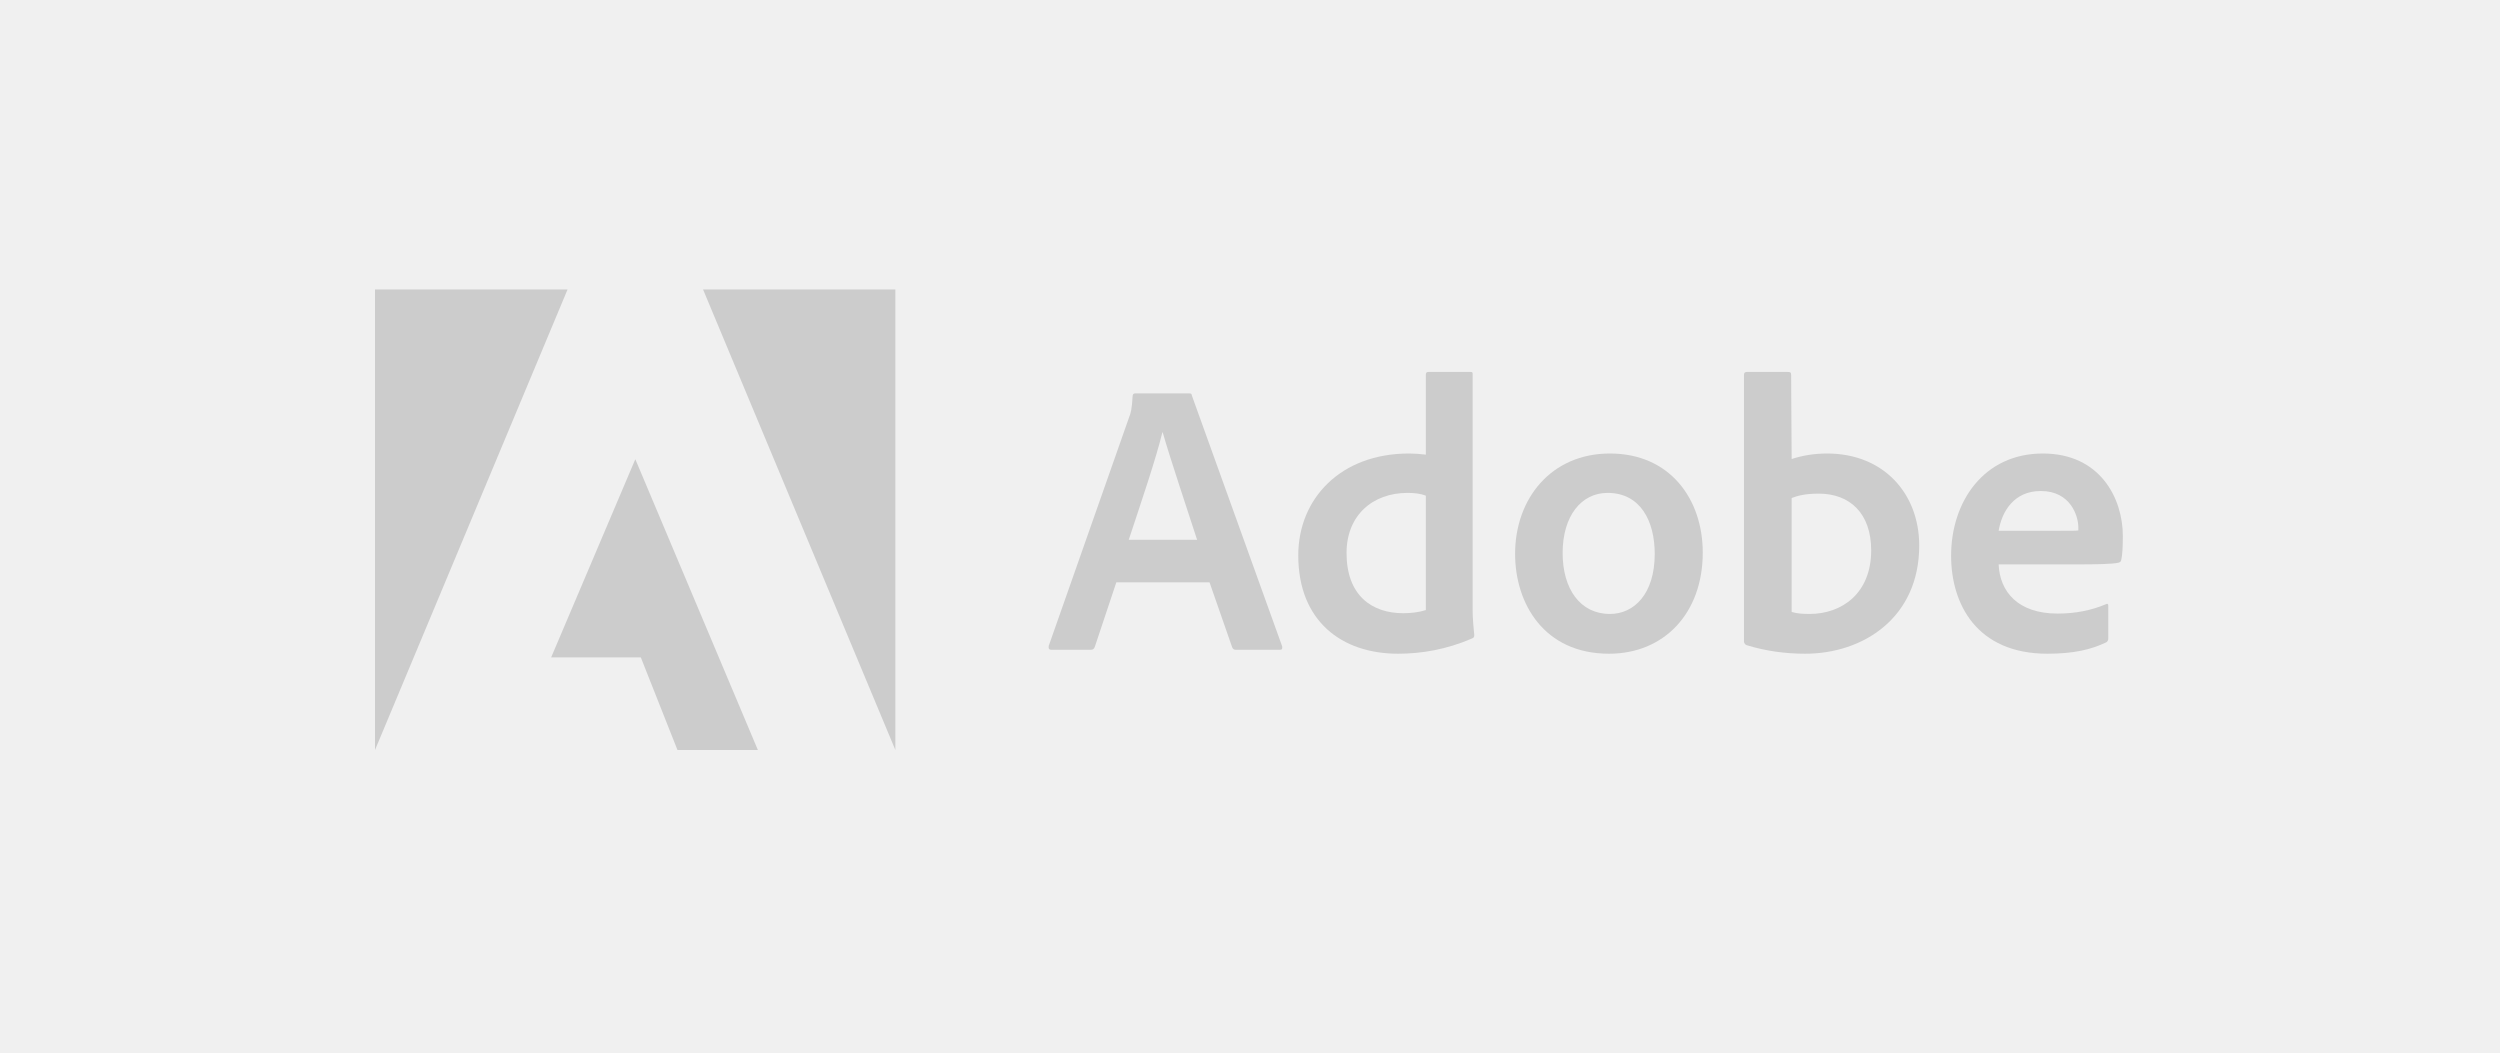
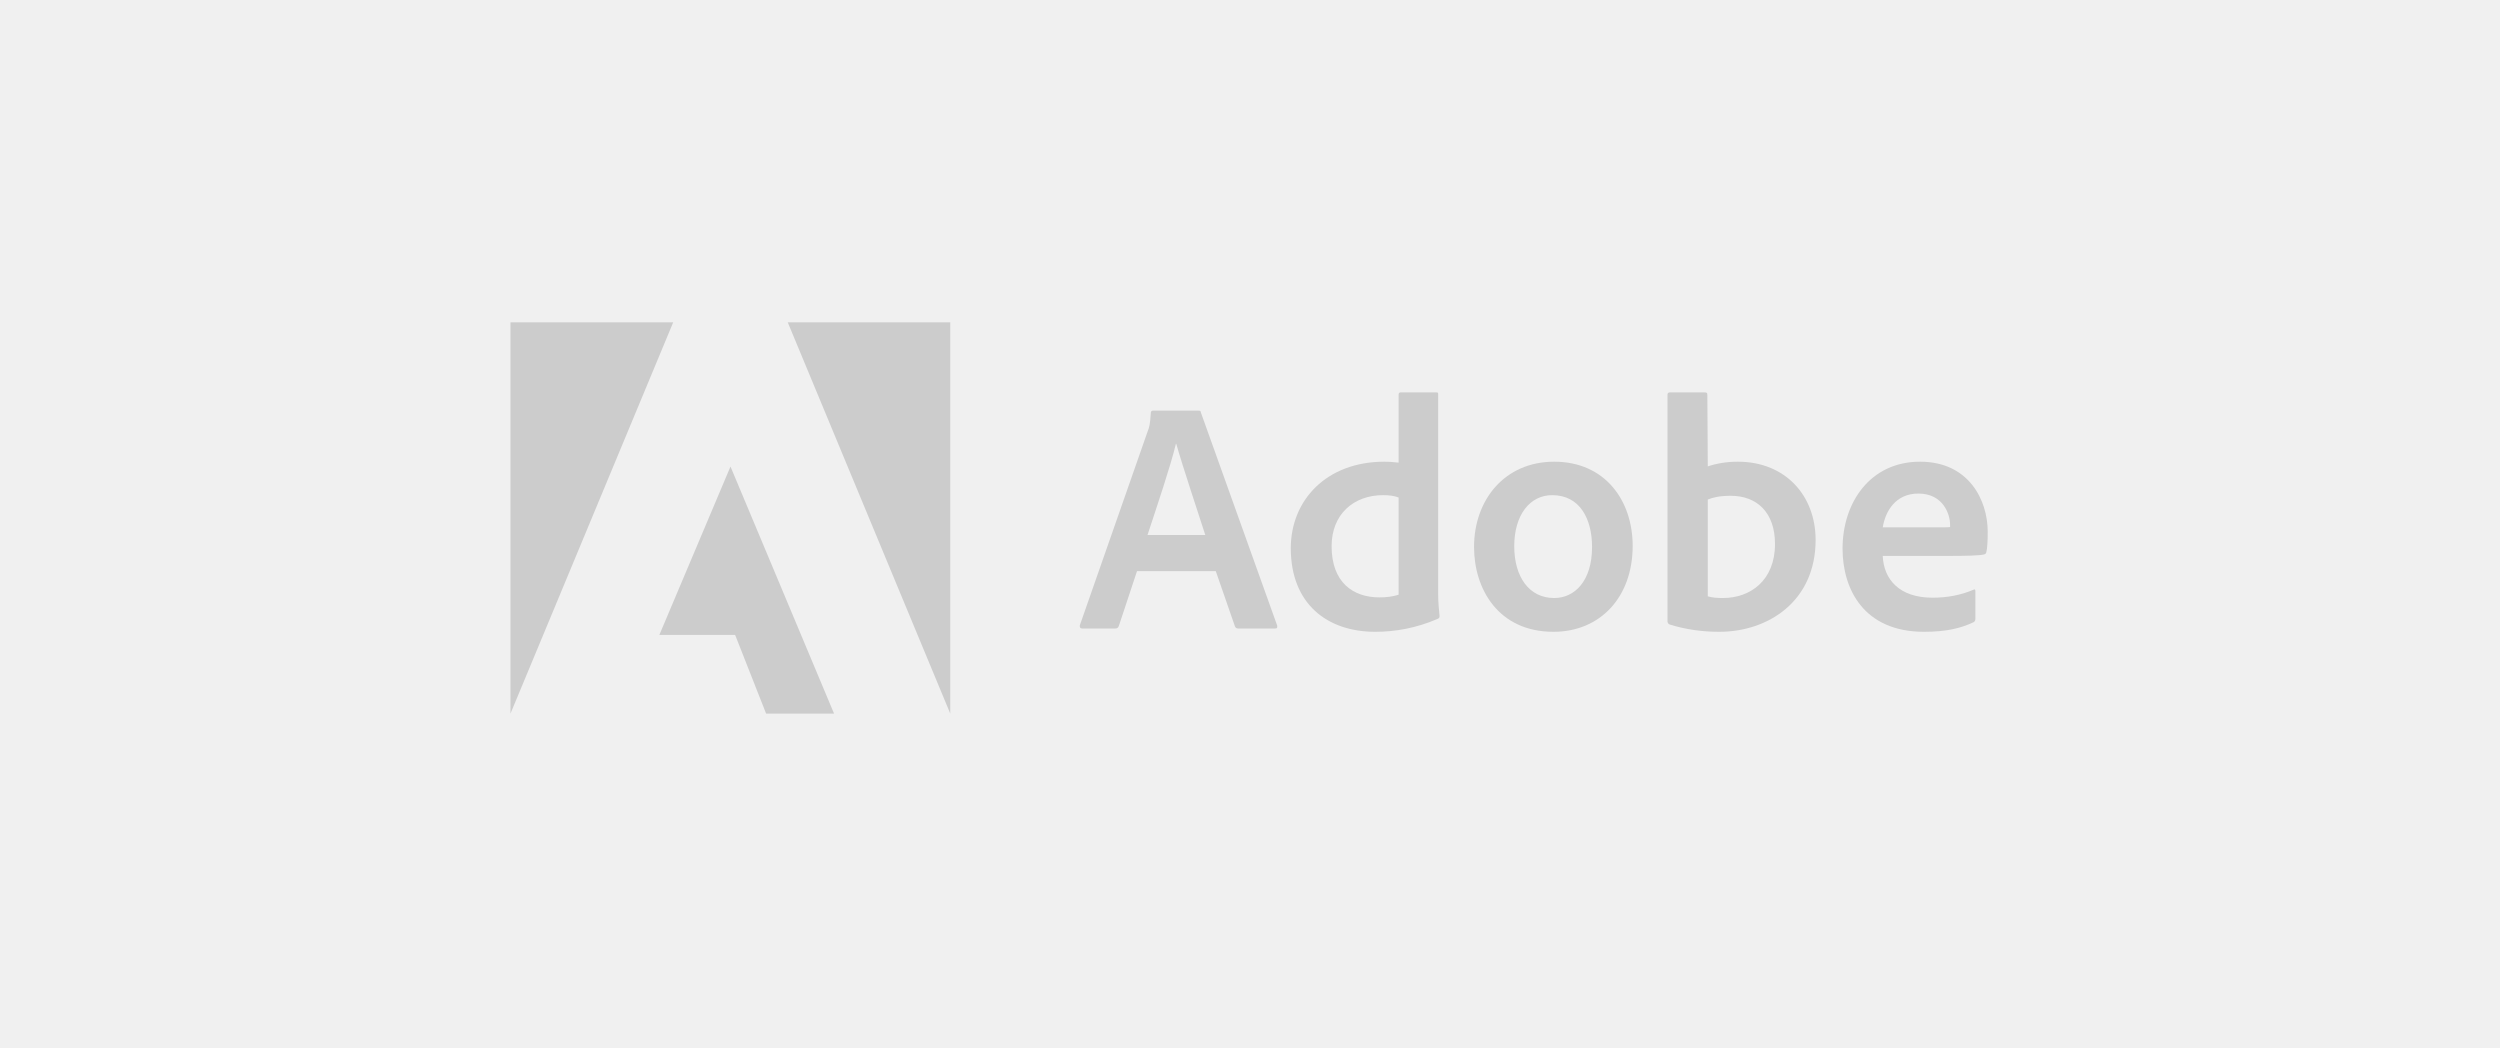
- <svg xmlns="http://www.w3.org/2000/svg" width="190" height="80" viewBox="0 0 190 80" fill="none">
-   <g clip-path="url(#clip0_347_410)">
-     <path d="M43.135 22H28.5V57L43.135 22Z" fill="black" fill-opacity="0.15" />
-     <path d="M53.432 22H68.048V57L53.432 22Z" fill="black" fill-opacity="0.15" />
-     <path d="M48.284 34.9L57.599 57H51.487L48.703 49.964H41.886L48.284 34.9Z" fill="black" fill-opacity="0.15" />
-     <path d="M91.924 44.258L93.649 49.206C93.707 49.33 93.792 49.387 93.945 49.387H97.263C97.444 49.387 97.472 49.301 97.444 49.12L90.589 30.081C90.56 29.928 90.532 29.899 90.379 29.899H86.26C86.146 29.899 86.079 29.985 86.079 30.109C86.022 31.11 85.936 31.415 85.812 31.711L79.701 49.092C79.672 49.301 79.739 49.387 79.91 49.387H82.876C83.057 49.387 83.143 49.33 83.209 49.149L84.84 44.258H91.924ZM85.784 41.026C86.68 38.318 87.862 34.848 88.339 32.864H88.367C88.958 34.943 90.35 39.062 90.98 41.026H85.784Z" fill="black" fill-opacity="0.15" />
-     <path d="M106.257 49.683C108.04 49.683 109.937 49.359 111.863 48.529C112.015 48.472 112.044 48.405 112.044 48.262C111.987 47.728 111.92 46.956 111.92 46.365V28.441C111.92 28.326 111.92 28.269 111.777 28.269H108.545C108.421 28.269 108.364 28.326 108.364 28.479V34.552C107.858 34.495 107.506 34.466 107.086 34.466C101.871 34.466 98.668 37.908 98.668 42.208C98.668 47.194 101.957 49.683 106.257 49.683ZM108.364 46.365C107.83 46.536 107.239 46.603 106.638 46.603C104.274 46.603 102.338 45.269 102.338 42.027C102.338 39.157 104.331 37.46 106.972 37.46C107.506 37.46 107.973 37.517 108.364 37.67V46.365Z" fill="black" fill-opacity="0.15" />
-     <path d="M122.355 34.466C117.902 34.466 115.147 37.88 115.147 42.094C115.147 45.86 117.34 49.683 122.288 49.683C126.474 49.683 129.41 46.603 129.41 41.998C129.41 37.937 126.922 34.466 122.355 34.466ZM122.174 37.46C124.691 37.46 125.759 39.624 125.759 42.094C125.759 45.145 124.185 46.66 122.355 46.66C120.095 46.66 118.76 44.763 118.76 42.027C118.76 39.214 120.181 37.46 122.174 37.46Z" fill="black" fill-opacity="0.15" />
-     <path d="M132.752 28.269C132.628 28.269 132.542 28.326 132.542 28.479V48.767C132.542 48.853 132.628 49.006 132.752 49.035C134.172 49.473 135.66 49.683 137.195 49.683C141.59 49.683 145.861 46.956 145.861 41.464C145.861 37.489 143.134 34.466 138.863 34.466C137.881 34.466 136.966 34.619 136.165 34.886L136.127 28.507C136.127 28.298 136.07 28.269 135.86 28.269H132.752ZM142.21 41.827C142.21 45.116 139.96 46.66 137.528 46.66C137.023 46.66 136.575 46.632 136.165 46.508V37.851C136.632 37.67 137.195 37.517 138.234 37.517C140.579 37.517 142.21 39.005 142.21 41.827Z" fill="black" fill-opacity="0.15" />
-     <path d="M157.923 42.895C159.372 42.895 160.564 42.866 160.974 42.771C161.127 42.742 161.184 42.685 161.213 42.561C161.298 42.237 161.336 41.56 161.336 40.73C161.336 37.908 159.639 34.466 155.254 34.466C150.773 34.466 148.284 38.118 148.284 42.237C148.284 45.888 150.21 49.683 155.606 49.683C157.628 49.683 158.934 49.359 160.059 48.825C160.173 48.768 160.23 48.672 160.23 48.501V46.031C160.23 45.888 160.145 45.86 160.059 45.917C158.934 46.394 157.713 46.632 156.379 46.632C153.356 46.632 151.983 44.964 151.898 42.895H157.923ZM151.898 40.339C152.136 38.89 153.051 37.317 155.101 37.317C157.361 37.317 157.952 39.214 157.952 40.072C157.952 40.101 157.952 40.225 157.952 40.311C157.828 40.339 157.447 40.339 156.321 40.339H151.898Z" fill="black" fill-opacity="0.15" />
-   </g>
-   <defs>
-     <clipPath id="clip0_347_410">
-       <rect width="133" height="48" fill="white" transform="translate(28.5 16)" />
-     </clipPath>
-   </defs>
+ <svg xmlns="http://www.w3.org/2000/svg" width="191" height="80" viewBox="0 0 191 80" fill="none">
+   <path d="M51.434 24.625H39V54.521L51.434 24.625Z" fill="black" fill-opacity="0.15" />
+   <path d="M60.183 24.625H72.601V54.521L60.183 24.625Z" fill="black" fill-opacity="0.15" />
+   <path d="M55.809 35.644L63.723 54.521H58.531L56.165 48.511H50.373L55.809 35.644Z" fill="black" fill-opacity="0.15" />
+   <path d="M92.886 43.637L94.352 47.863C94.401 47.969 94.474 48.018 94.603 48.018H97.422C97.576 48.018 97.601 47.945 97.576 47.79L91.752 31.527C91.728 31.396 91.703 31.372 91.574 31.372H88.074C87.977 31.372 87.921 31.445 87.921 31.551C87.872 32.406 87.799 32.667 87.694 32.919L82.501 47.766C82.477 47.945 82.534 48.018 82.68 48.018H85.199C85.353 48.018 85.426 47.969 85.482 47.814L86.867 43.637H92.886ZM87.669 40.876C88.431 38.563 89.435 35.599 89.84 33.905H89.865C90.367 35.68 91.549 39.198 92.084 40.876H87.669Z" fill="black" fill-opacity="0.15" />
+   <path d="M105.064 48.27C106.579 48.27 108.191 47.993 109.827 47.285C109.957 47.236 109.981 47.179 109.981 47.057C109.932 46.601 109.876 45.941 109.876 45.436V30.126C109.876 30.028 109.876 29.98 109.754 29.98H107.008C106.903 29.98 106.854 30.028 106.854 30.159V35.346C106.425 35.297 106.125 35.273 105.769 35.273C101.338 35.273 98.616 38.213 98.616 41.886C98.616 46.145 101.411 48.27 105.064 48.27ZM106.854 45.436C106.401 45.583 105.898 45.64 105.388 45.64C103.379 45.64 101.735 44.5 101.735 41.731C101.735 39.28 103.428 37.83 105.671 37.83C106.125 37.83 106.522 37.879 106.854 38.009V45.436Z" fill="black" fill-opacity="0.15" />
+   <path d="M118.741 35.273C114.958 35.273 112.617 38.188 112.617 41.788C112.617 45.005 114.481 48.27 118.685 48.27C122.241 48.27 124.736 45.64 124.736 41.706C124.736 38.237 122.622 35.273 118.741 35.273ZM118.587 37.83C120.726 37.83 121.633 39.679 121.633 41.788C121.633 44.394 120.297 45.689 118.741 45.689C116.822 45.689 115.688 44.068 115.688 41.731C115.688 39.329 116.894 37.83 118.587 37.83Z" fill="black" fill-opacity="0.15" />
+   <path d="M127.575 29.98C127.469 29.98 127.396 30.028 127.396 30.159V47.489C127.396 47.562 127.469 47.692 127.575 47.717C128.782 48.091 130.045 48.27 131.35 48.27C135.084 48.27 138.713 45.941 138.713 41.251C138.713 37.855 136.396 35.273 132.767 35.273C131.933 35.273 131.155 35.403 130.475 35.631L130.442 30.183C130.442 30.004 130.394 29.98 130.215 29.98H127.575ZM135.61 41.56C135.61 44.37 133.699 45.689 131.633 45.689C131.204 45.689 130.823 45.664 130.475 45.559V38.164C130.872 38.009 131.35 37.879 132.232 37.879C134.225 37.879 135.61 39.149 135.61 41.56Z" fill="black" fill-opacity="0.15" />
+   <path d="M148.961 42.472C150.192 42.472 151.205 42.448 151.553 42.366C151.683 42.342 151.731 42.293 151.756 42.187C151.829 41.91 151.861 41.332 151.861 40.623C151.861 38.213 150.419 35.273 146.693 35.273C142.886 35.273 140.771 38.392 140.771 41.91C140.771 45.029 142.408 48.27 146.993 48.27C148.71 48.27 149.82 47.993 150.776 47.538C150.873 47.489 150.921 47.407 150.921 47.261V45.151C150.921 45.029 150.848 45.005 150.776 45.054C149.82 45.461 148.783 45.664 147.649 45.664C145.081 45.664 143.914 44.239 143.842 42.472H148.961ZM143.842 40.289C144.044 39.052 144.822 37.708 146.563 37.708C148.483 37.708 148.985 39.329 148.985 40.062C148.985 40.086 148.985 40.192 148.985 40.265C148.88 40.289 148.556 40.289 147.6 40.289H143.842Z" fill="black" fill-opacity="0.15" />
</svg>
